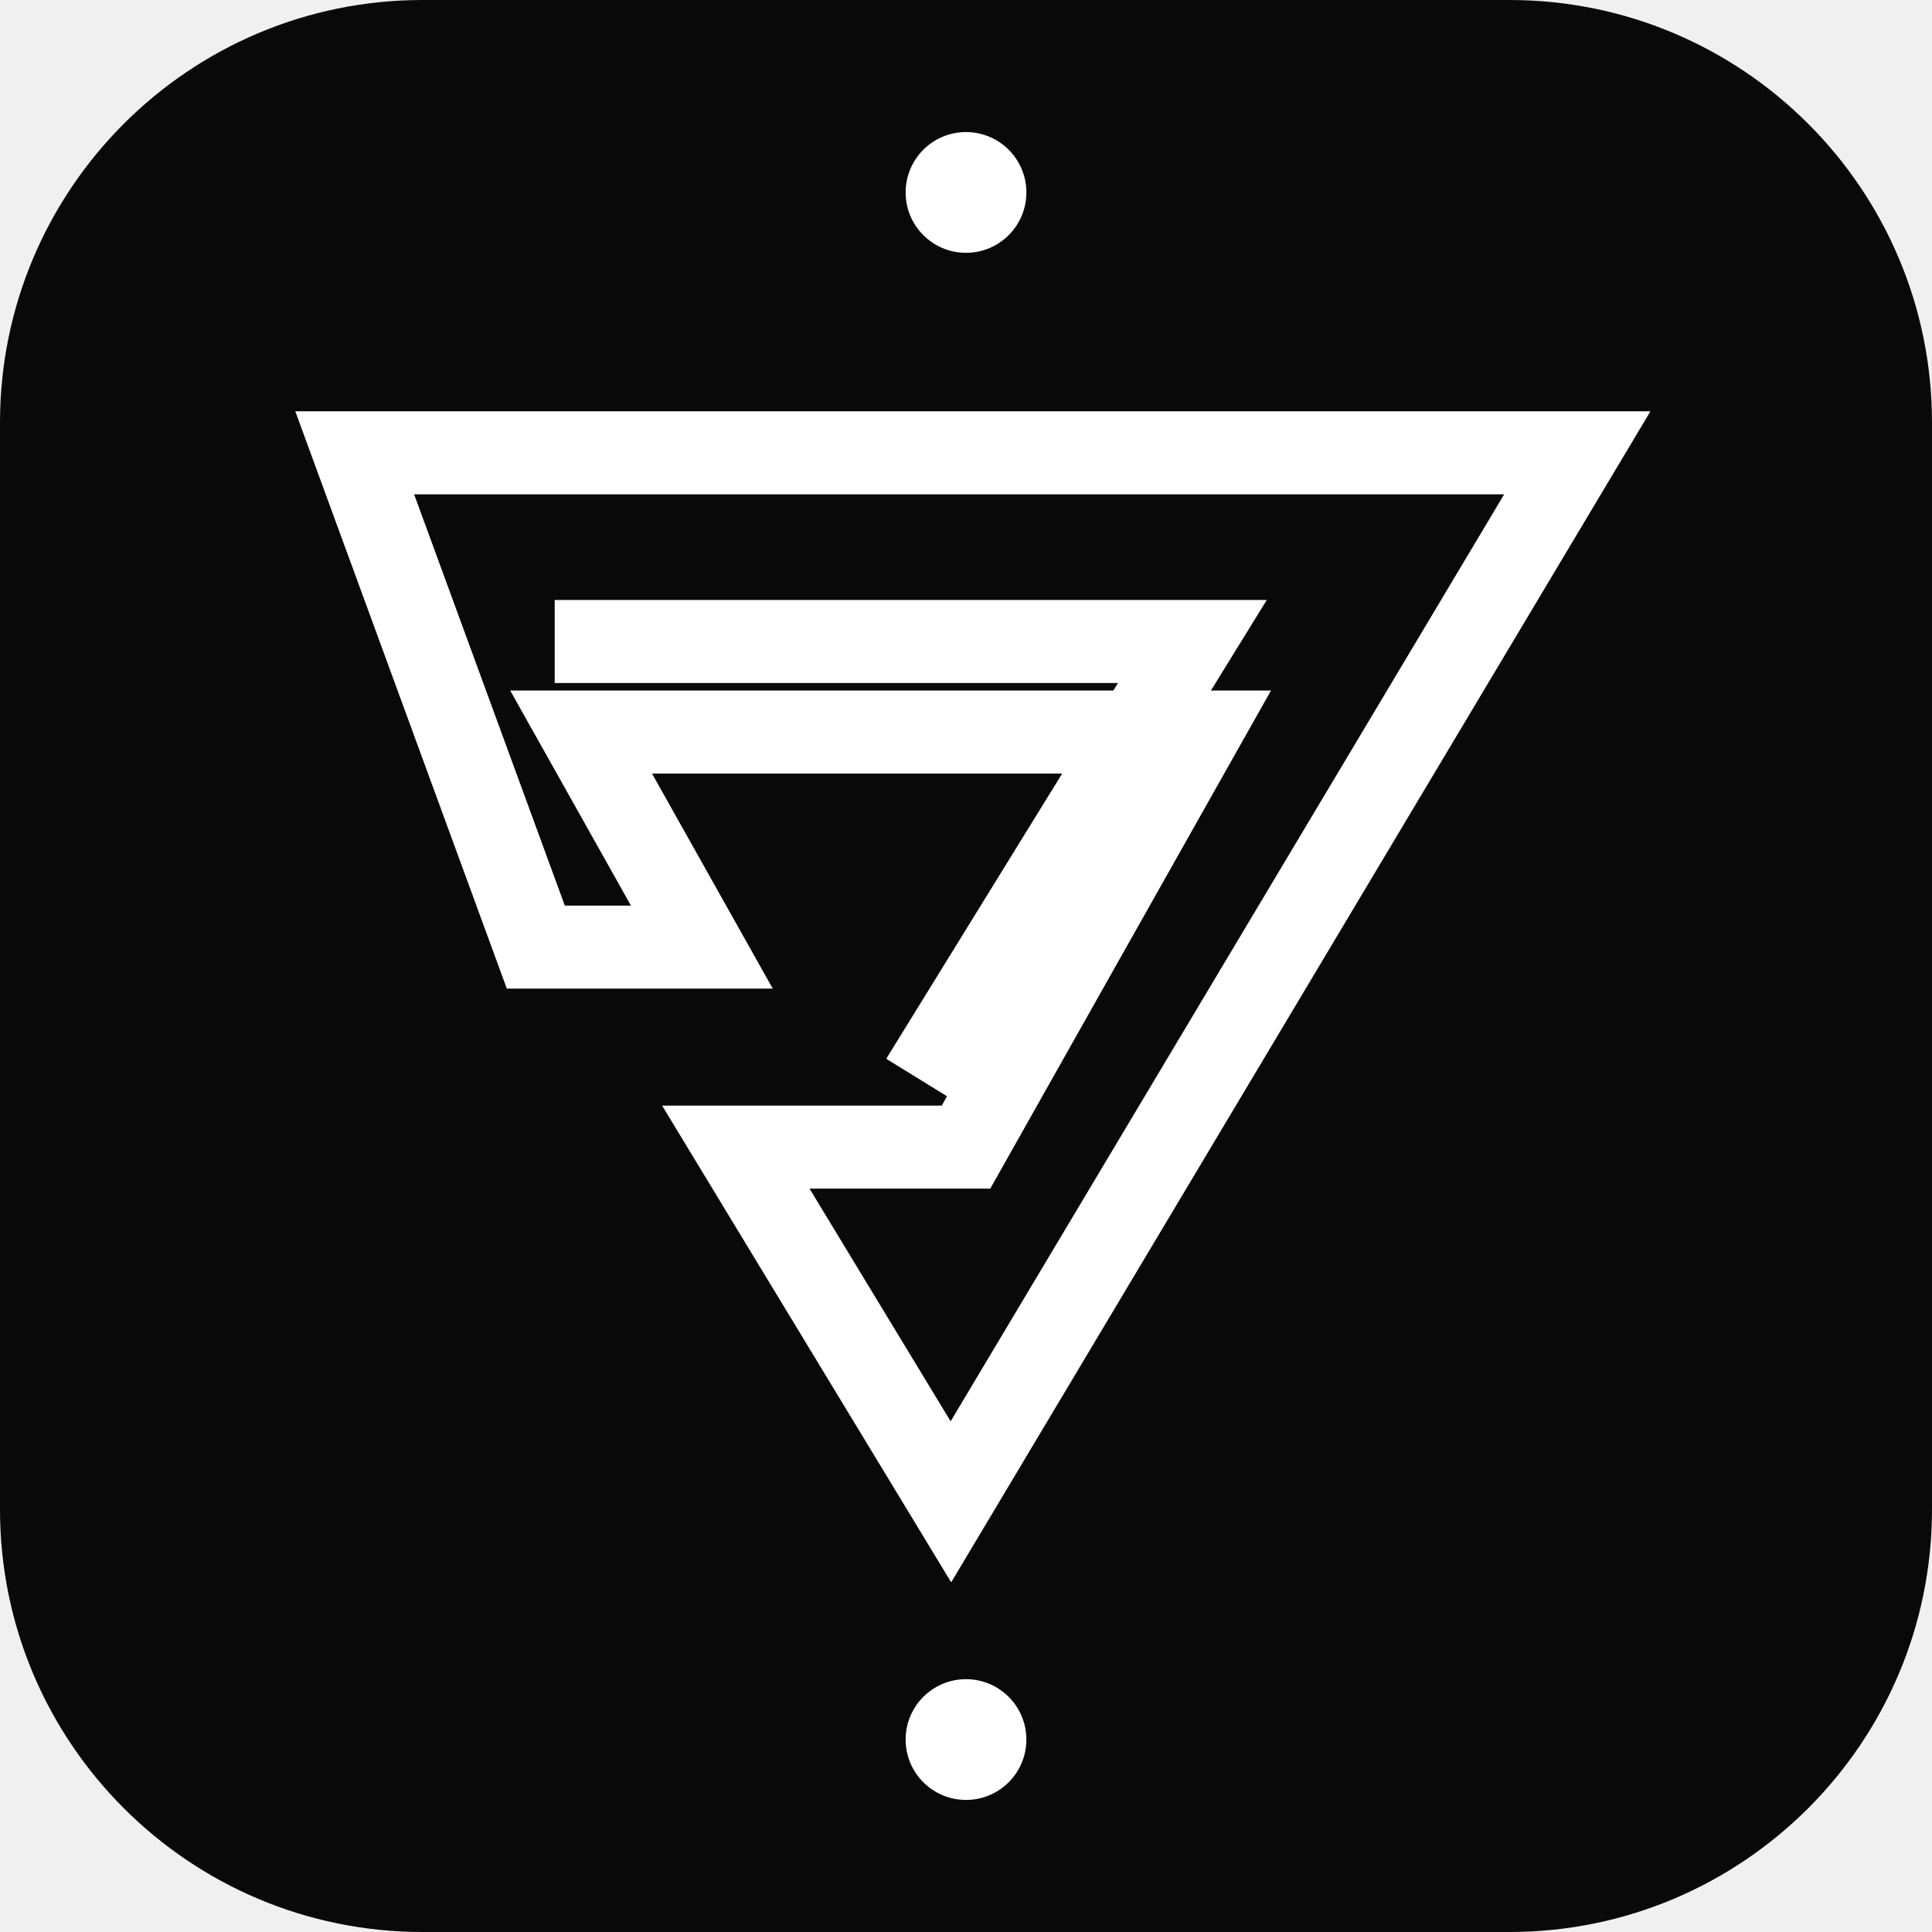
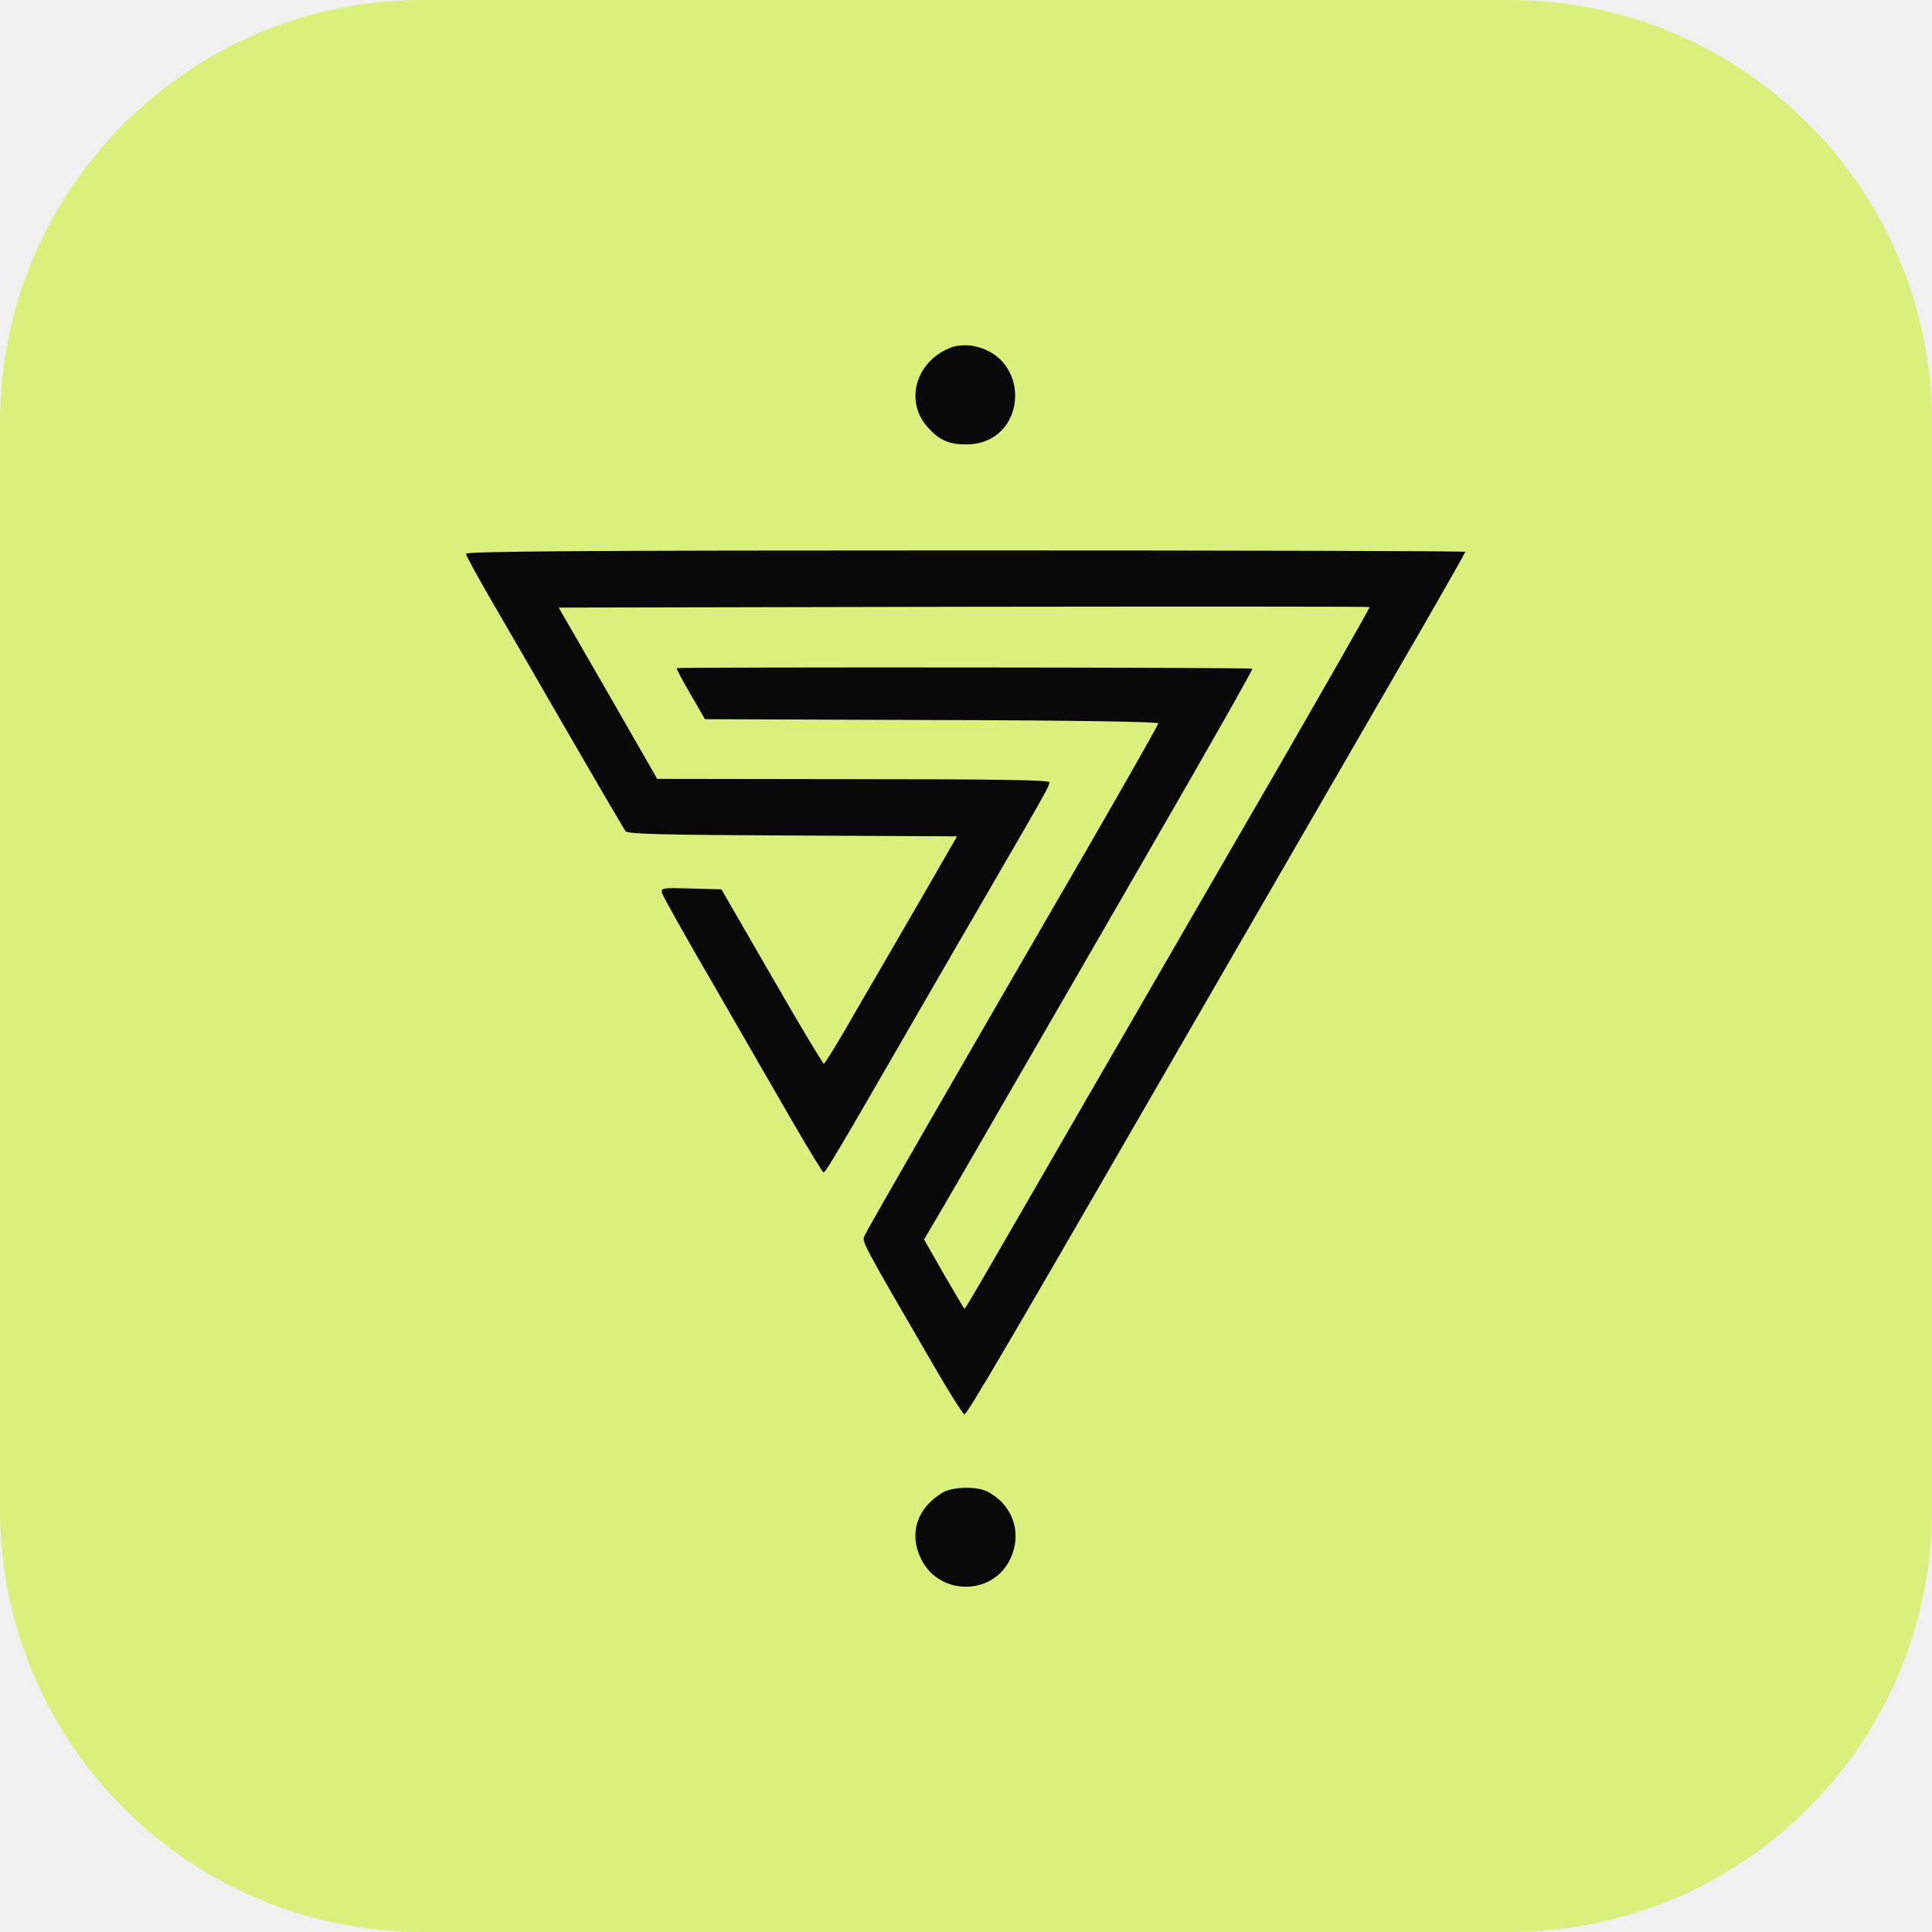
- <svg xmlns="http://www.w3.org/2000/svg" viewBox="0 0 512 512">
-   <rect width="512" height="512" rx="112" fill="#090909" />
-   <g fill="none" stroke="#fff" stroke-linecap="square" stroke-linejoin="miter" stroke-width="22">
-     <path d="M94 120h324L252 398l-57-94h61l62-110H154l32 57h-44L94 120Z" />
-     <path d="M158 170h158l-66 107" />
+ <svg xmlns="http://www.w3.org/2000/svg" viewBox="0 0 512 512" role="img">
+   <rect width="512" height="512" rx="112" fill="#D9F07C" />
+   <g transform="translate(123.5 91.5)">
+     <path d="M129.307 0.329C119.616 3.434 115.917 14.374 122.205 21.545C125.312 25.094 127.901 26.276 132.487 26.276C148.984 26.276 150.241 2.62 133.893 0.107C132.487 -0.115 130.416 0.033 129.307 0.329Z" fill="#090909" />
+     <path d="M0 55.255C0 55.699 2.663 60.578 5.844 66.122C9.099 71.666 18.42 87.782 26.631 102.05C34.842 116.243 41.943 128.367 42.313 128.811C42.905 129.55 53.039 129.772 86.624 129.92L130.121 130.141L121.614 144.926C116.879 153.058 111.331 162.668 109.186 166.365C107.041 169.987 103.046 176.936 100.309 181.667C97.498 186.472 95.057 190.39 94.835 190.39C94.539 190.39 88.325 179.967 81.002 167.252L67.686 144.187L59.623 143.965C52.004 143.744 51.634 143.817 51.93 145.148C52.152 145.961 58.44 157.198 65.985 170.135C73.456 183.146 82.925 199.483 86.92 206.432C90.988 213.455 94.539 219.221 94.761 219.221C95.279 219.221 98.977 213.011 119.468 177.453C125.09 167.695 134.263 151.875 139.811 142.339C153.718 118.387 154.606 116.761 154.606 115.8C154.606 115.208 140.699 114.987 102.676 114.987L50.672 114.913L37.653 92.218L24.559 69.523L131.896 69.301C190.927 69.227 239.306 69.227 239.454 69.375C239.602 69.523 228.136 89.556 214.081 113.952C199.952 138.273 178.5 175.531 166.22 196.674C132.34 255.37 132.266 255.518 132.044 255.297C131.896 255.149 129.455 251.009 126.57 246.056L121.392 236.963L126.052 229.053C128.641 224.618 135.743 212.42 141.808 201.849C147.948 191.277 165.48 160.894 180.793 134.355C196.179 107.742 208.607 85.86 208.385 85.712C208.089 85.343 56.146 85.269 55.85 85.564C55.703 85.712 57.33 88.743 59.475 92.439L63.322 99.093L123.389 99.314C160.302 99.388 183.456 99.758 183.456 100.202C183.456 100.571 175.023 115.43 164.74 133.246C128.789 195.269 106.523 234.006 105.709 235.78C104.821 237.628 104.23 236.446 125.09 272.373C128.493 278.213 131.674 283.166 132.044 283.314C132.71 283.536 141.734 268.16 203.281 161.56C214.451 142.265 232.871 110.403 244.189 90.813C255.581 71.223 264.827 54.959 264.827 54.738C264.827 54.516 205.278 54.368 132.414 54.368C32.549 54.368 0 54.59 0 55.255Z" fill="#090909" />
+     <path d="M126.126 304.161C119.468 308.227 117.323 314.954 120.578 321.607C125.312 331.365 139.441 331.513 144.175 321.755C147.504 314.88 144.989 307.34 138.184 303.791C135.299 302.313 128.789 302.461 126.126 304.161Z" fill="#090909" />
  </g>
-   <circle cx="256" cy="51" r="16" fill="#fff" />
-   <circle cx="256" cy="461" r="16" fill="#fff" />
</svg>
